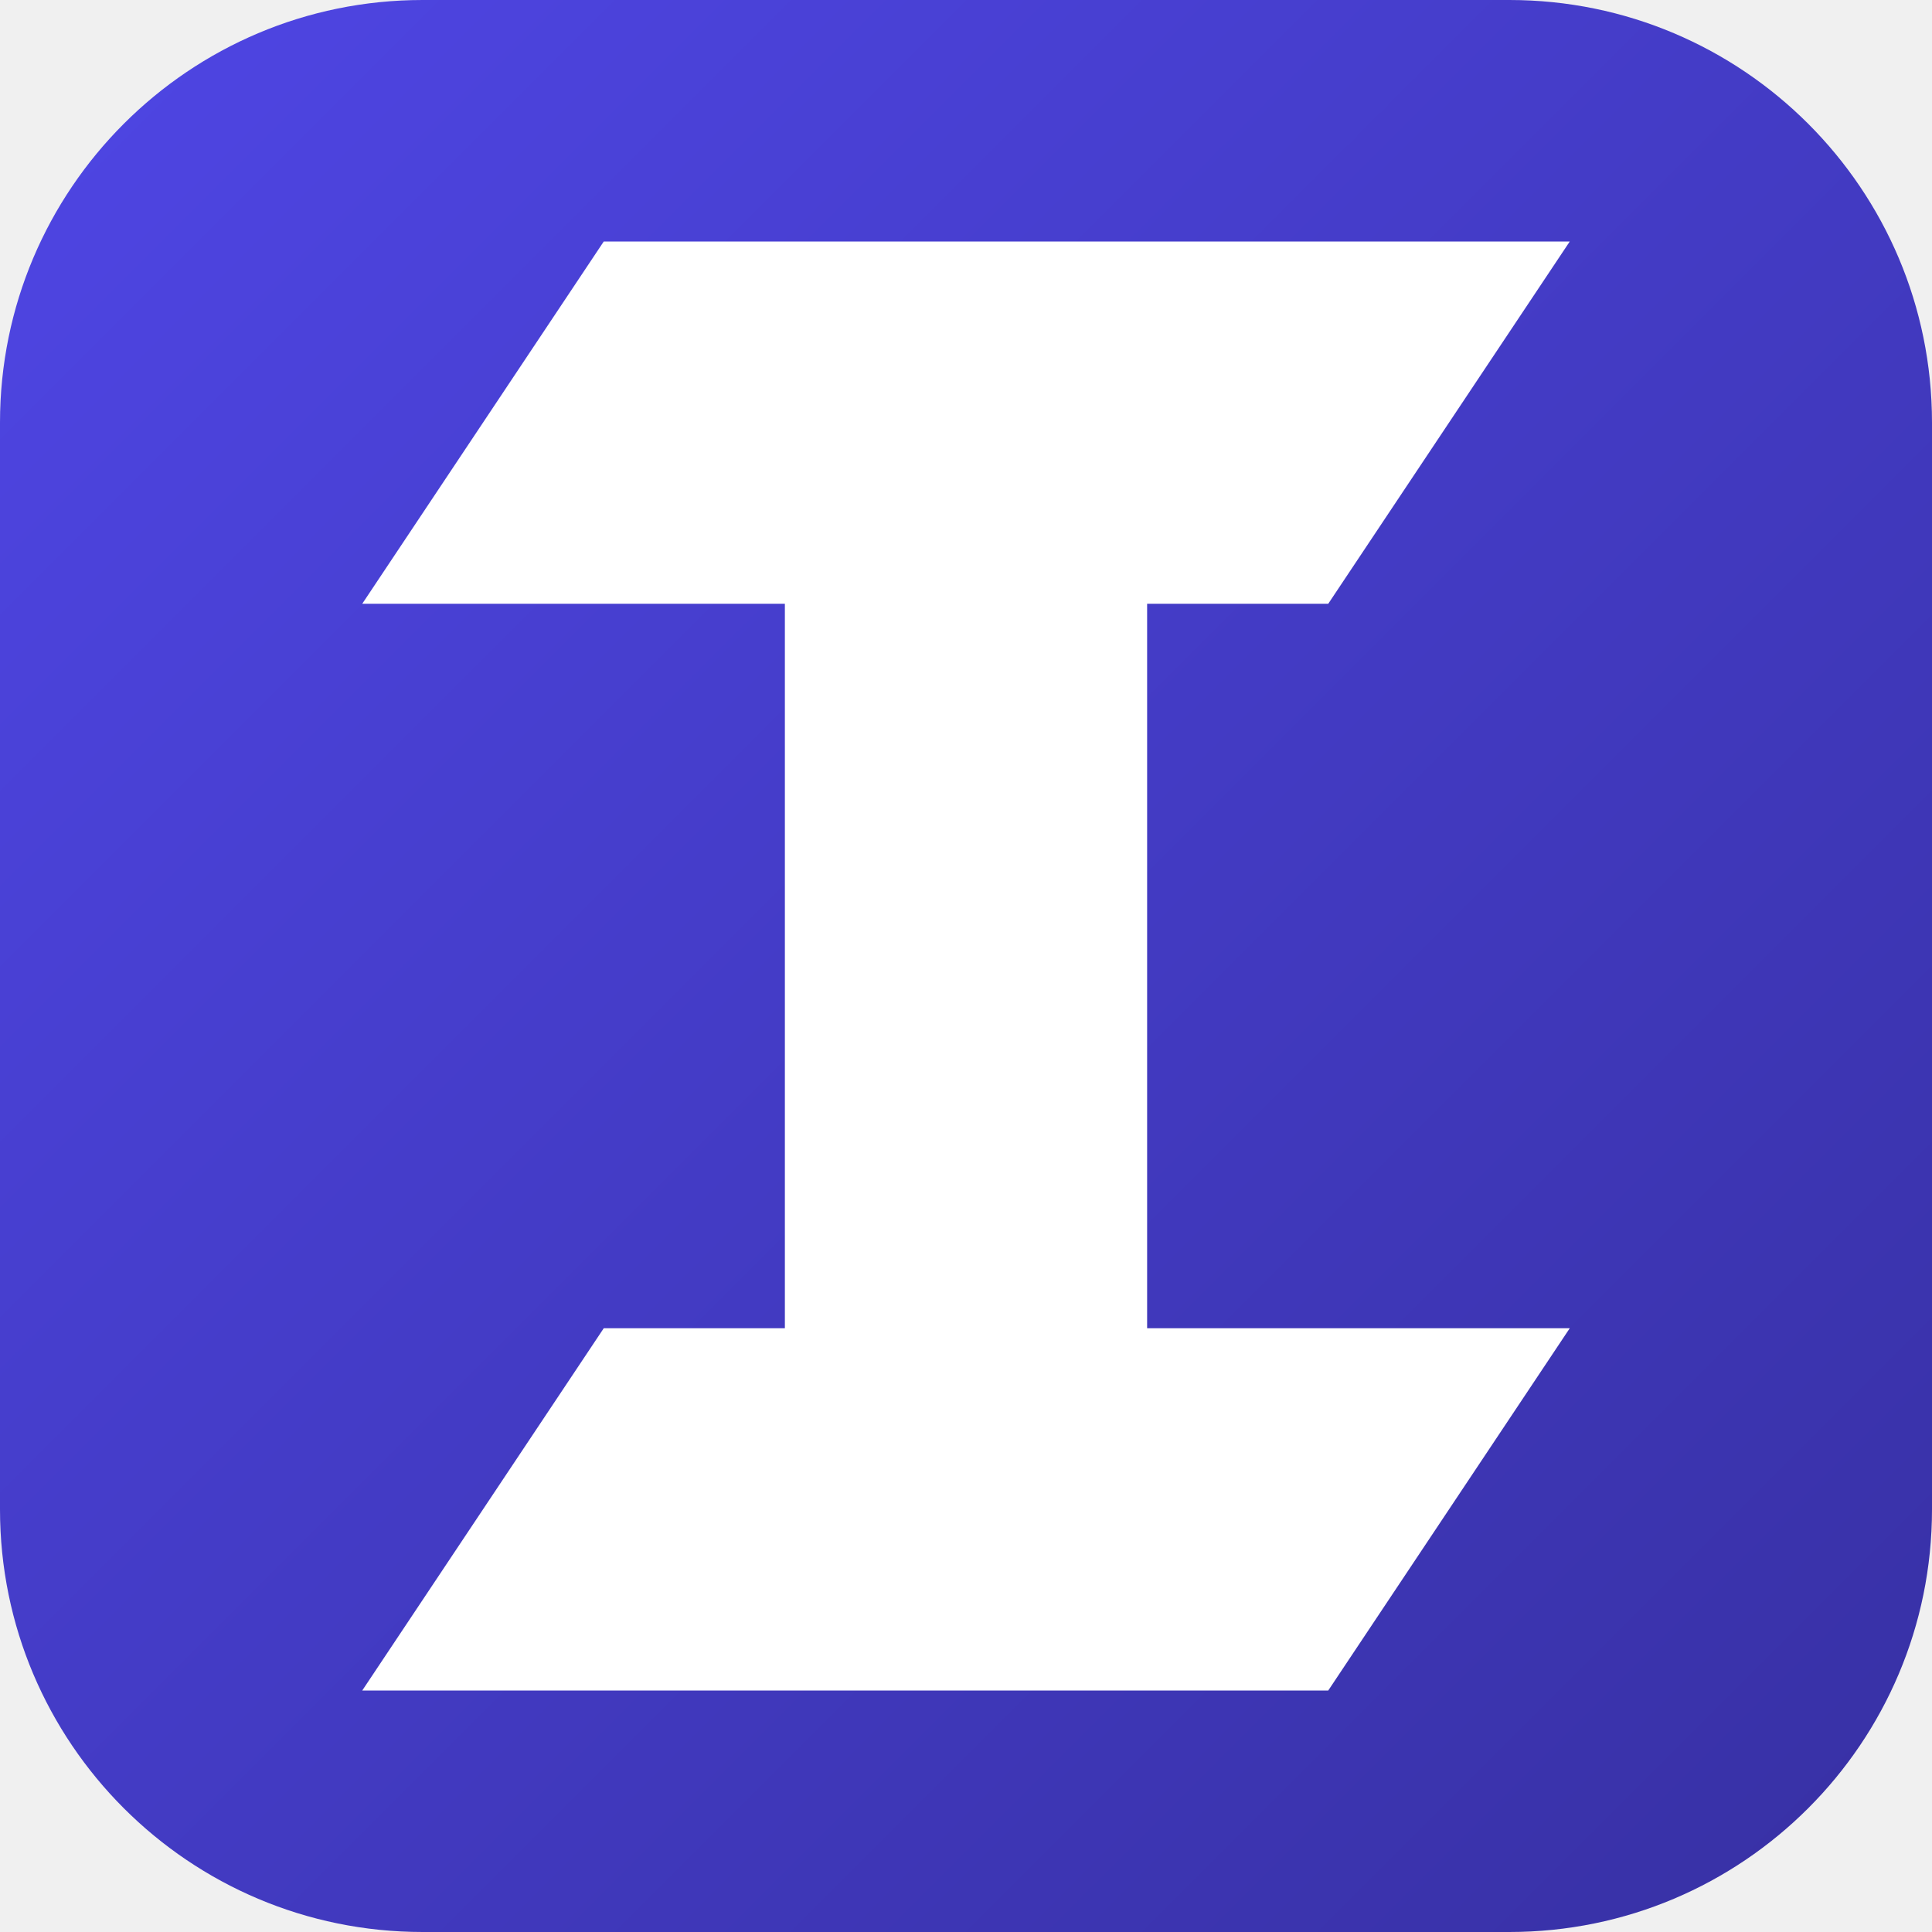
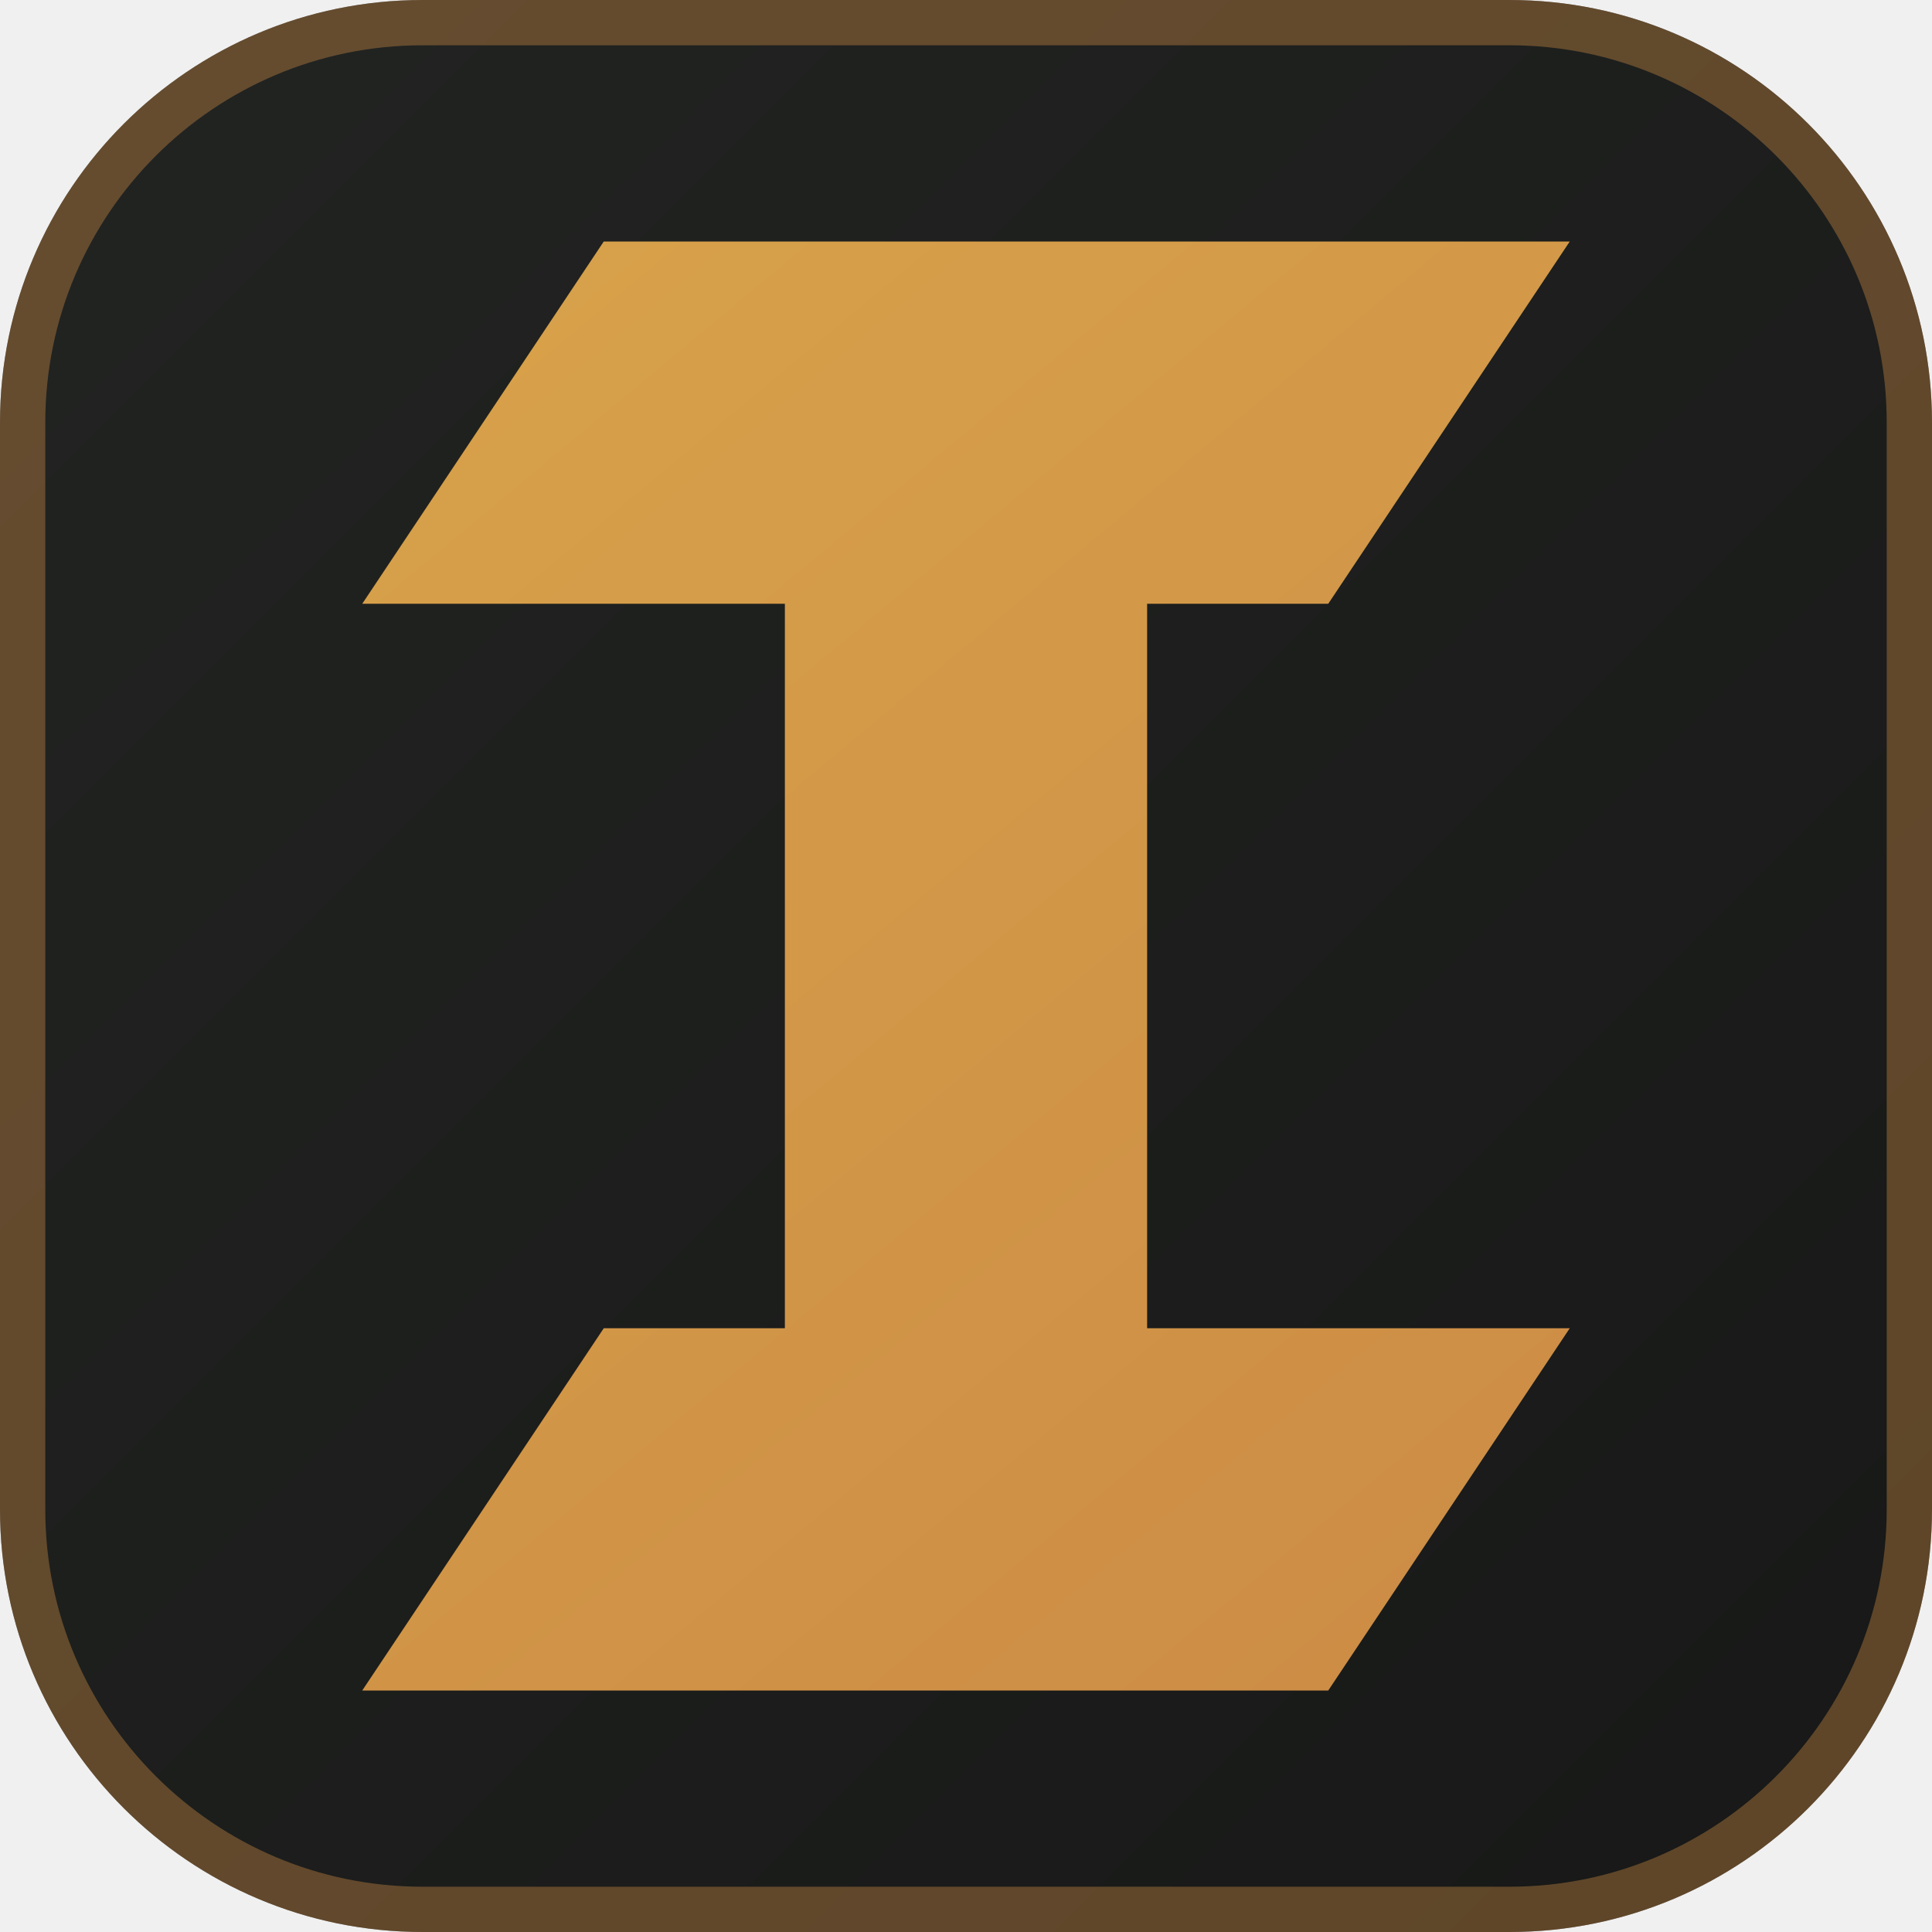
<svg xmlns="http://www.w3.org/2000/svg" viewBox="0 0 64 64" fill="none">
  <defs>
    <linearGradient id="inaayahAdsBg" x1="0" y1="0" x2="64" y2="64" gradientUnits="userSpaceOnUse">
-       <stop offset="0%" stop-color="#4F46E5" />
-       <stop offset="100%" stop-color="#3730A3" />
+       <stop offset="0%" stop-color="#222422" />
+       <stop offset="100%" stop-color="#171817" />
+     </linearGradient>
+     <linearGradient id="inaayahAdsMark" x1="12" y1="8" x2="52" y2="56" gradientUnits="userSpaceOnUse">
+       <stop offset="0%" stop-color="#D8A24A" />
+       <stop offset="100%" stop-color="#CC8B45" />
    </linearGradient>
  </defs>
  <rect width="64" height="64" rx="14" fill="url(#inaayahAdsBg)" />
-   <path fill="#FFFFFF" d="M20 8H52L44 20H38V44H52L44 56H12L20 44H26V20H12L20 8Z" />
+   <rect x="0.75" y="0.75" width="62.5" height="62.5" rx="13.25" fill="none" stroke="#CC8B45" stroke-opacity="0.4" stroke-width="1.5" />
+   <path fill="url(#inaayahAdsMark)" d="M20 8H52L44 20H38V44H52L44 56H12L20 44H26V20H12L20 8Z" />
</svg>
